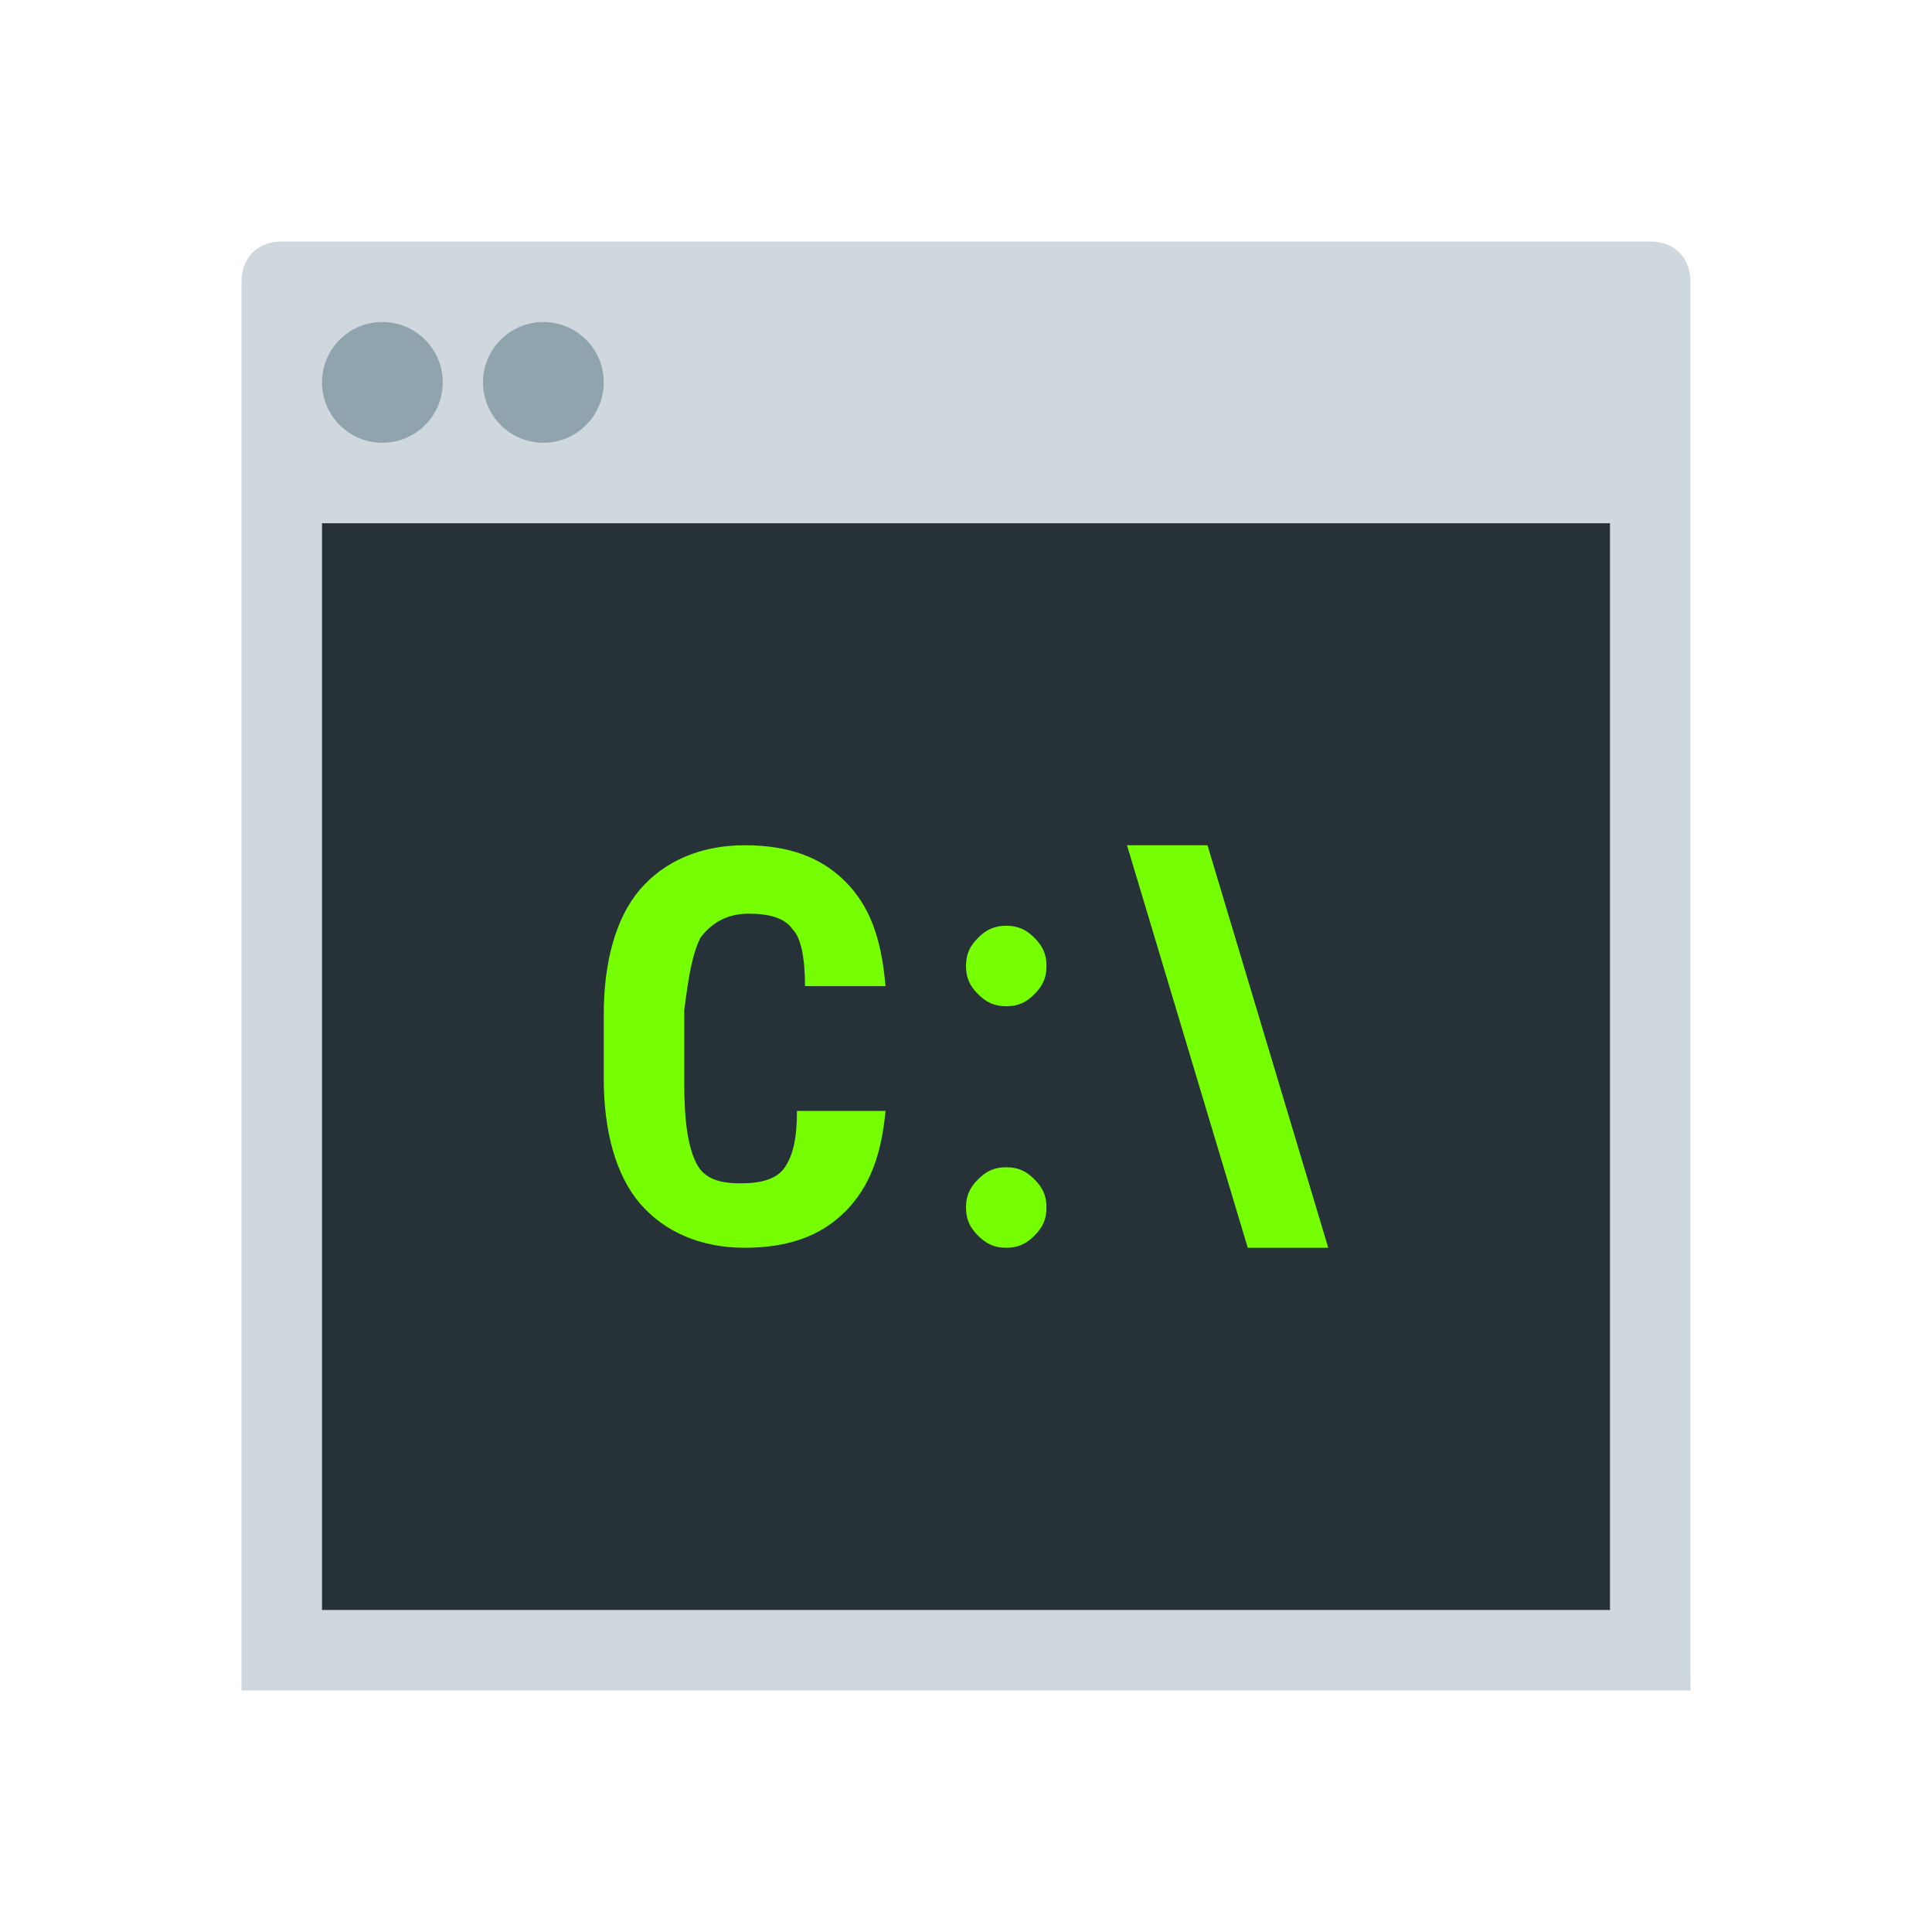
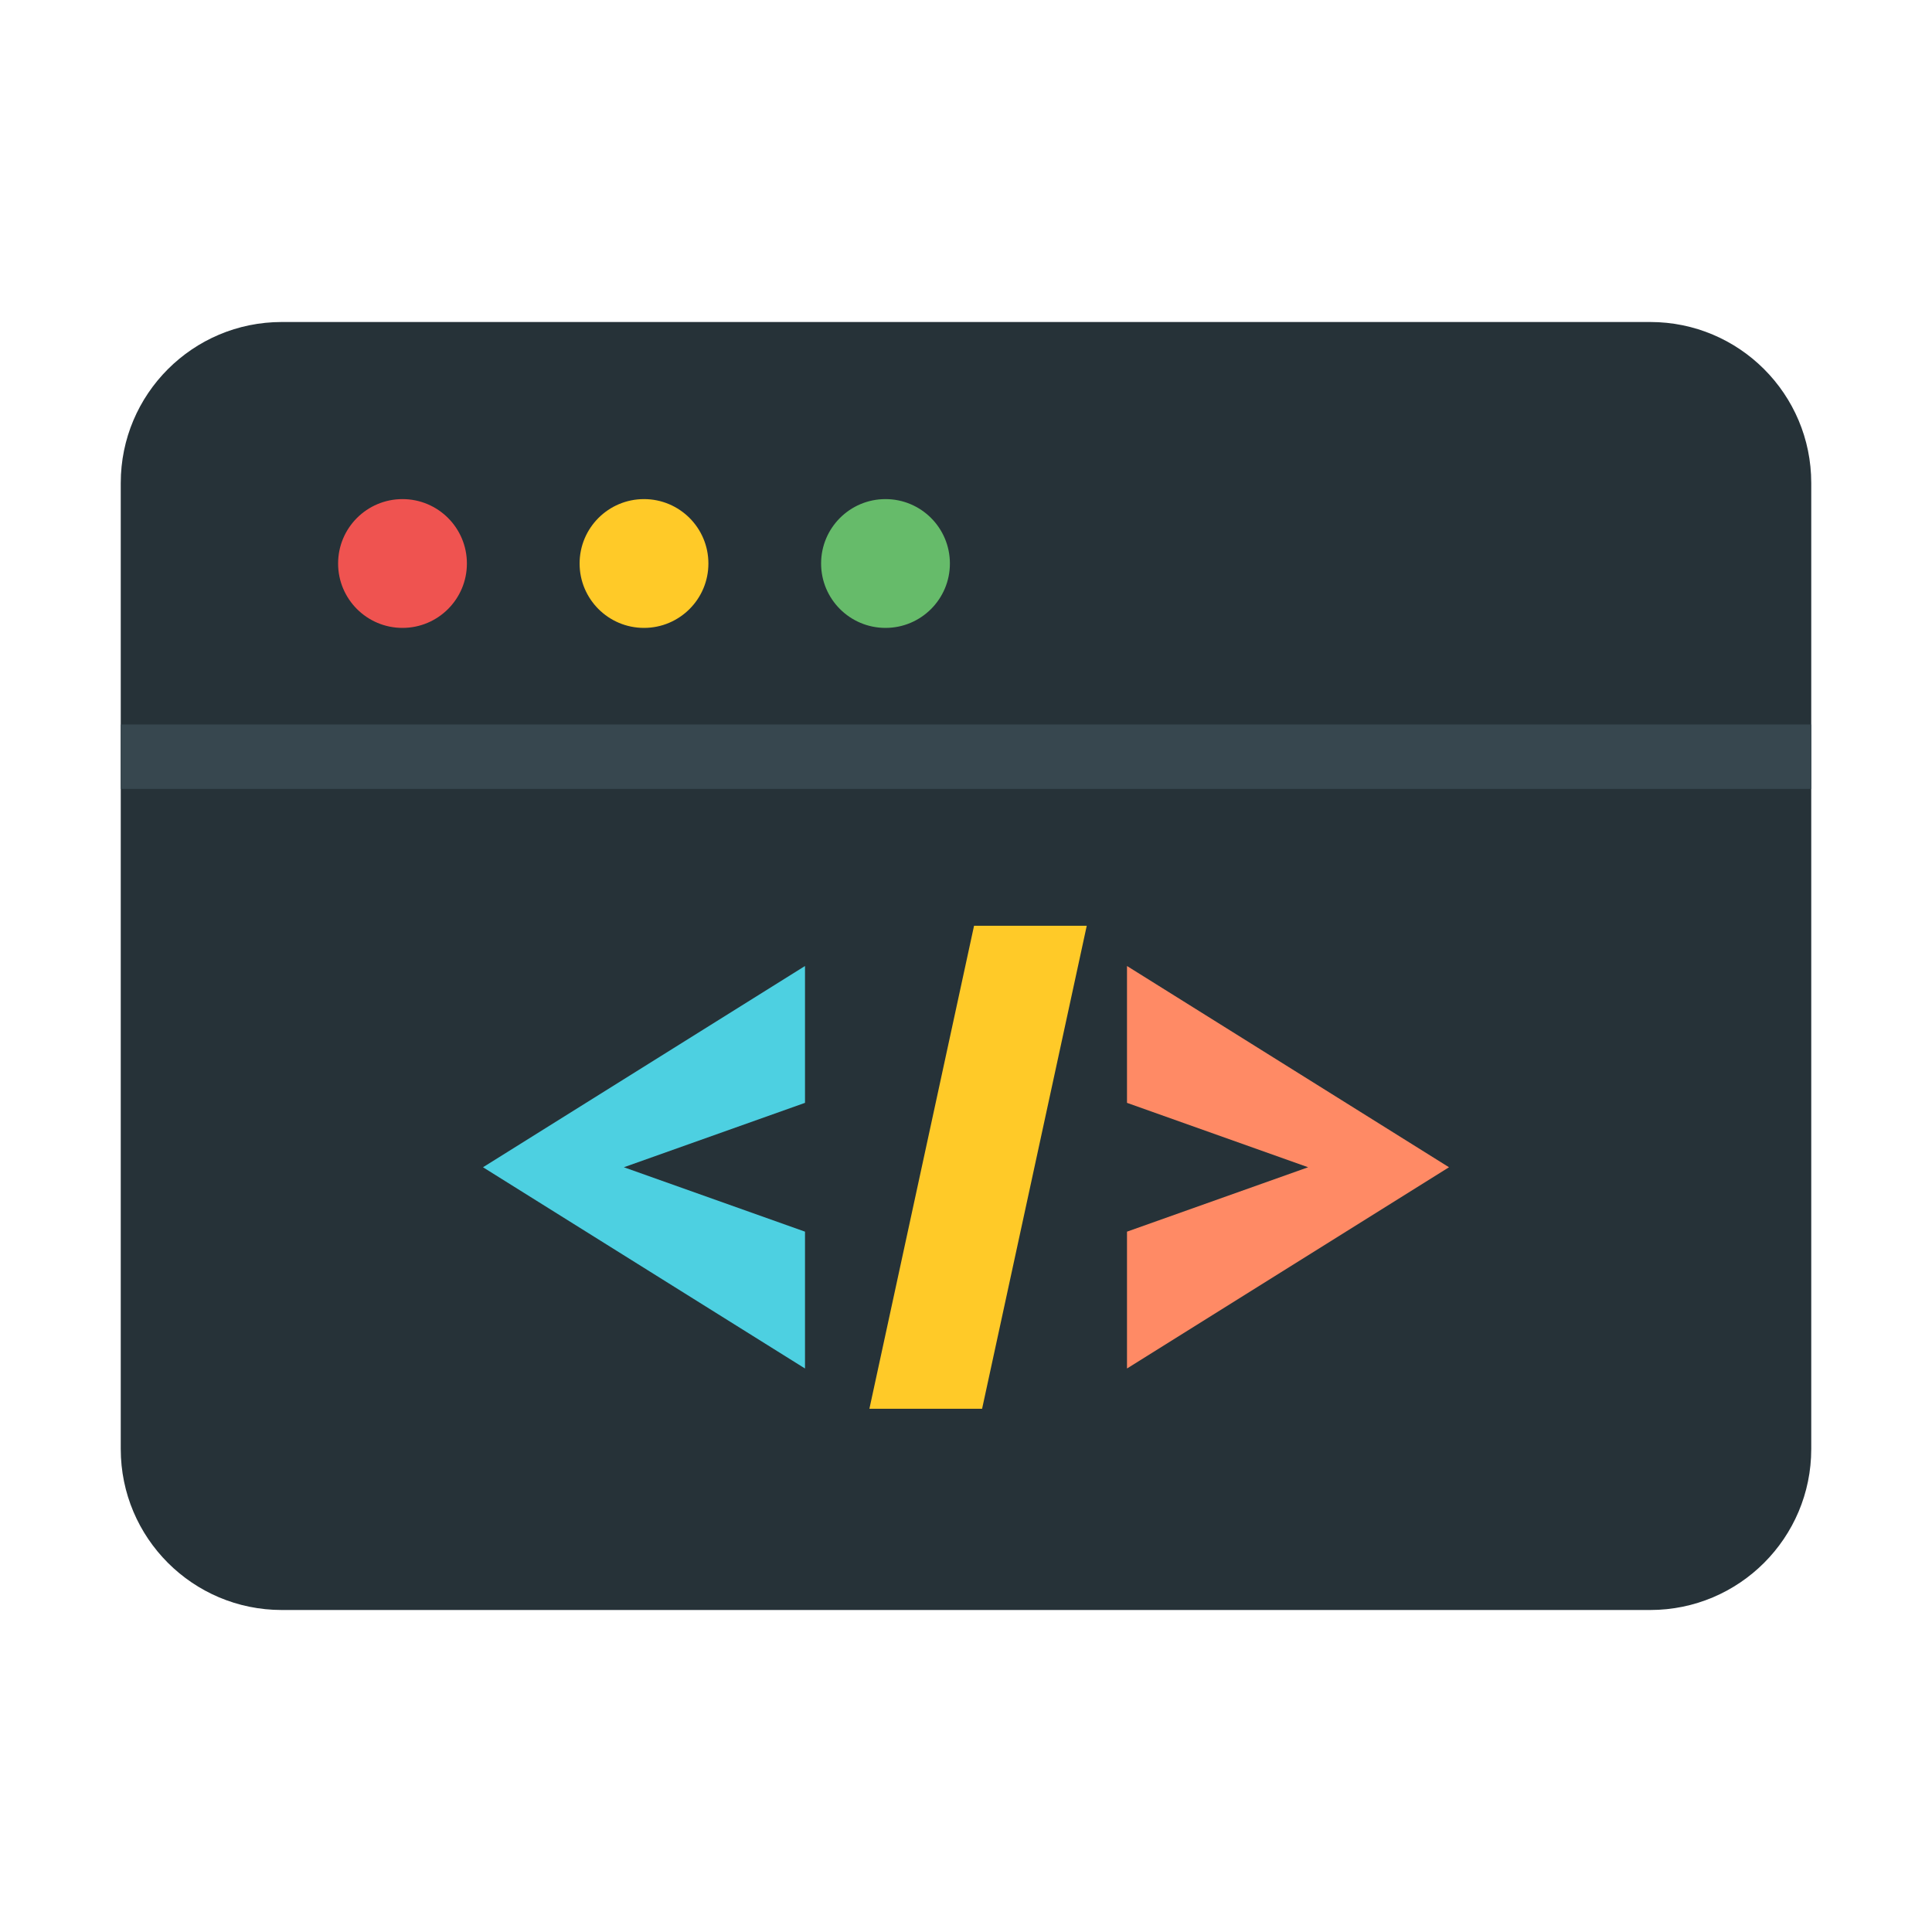
- <svg xmlns="http://www.w3.org/2000/svg" version="1.1" x="0px" y="0px" viewBox="0 0 48 48" enable-background="new 0 0 48 48" xml:space="preserve">
-   <g>
-     <path fill="#CFD8DC" d="M41,6H7C6.4,6,6,6.4,6,7v35h36V7C42,6.4,41.6,6,41,6z" />
-   </g>
-   <rect x="8" y="13" fill="#263238" width="32" height="27" />
-   <g>
-     <path fill="#76FF03" d="M22,27.6c-0.1,1.1-0.4,1.9-1,2.5c-0.6,0.6-1.4,0.9-2.5,0.9c-1.1,0-2-0.4-2.6-1.1c-0.6-0.7-0.9-1.8-0.9-3.1   v-1.6c0-1.3,0.3-2.4,0.9-3.1c0.6-0.7,1.5-1.1,2.6-1.1c1.1,0,1.9,0.3,2.5,0.9c0.6,0.6,0.9,1.4,1,2.6h-2c0-0.7-0.1-1.2-0.3-1.4   c-0.2-0.3-0.6-0.4-1.1-0.4c-0.5,0-0.9,0.2-1.2,0.6c-0.2,0.4-0.3,1-0.4,1.8v1.8c0,1,0.1,1.6,0.3,2c0.2,0.4,0.6,0.5,1.1,0.5   c0.5,0,0.9-0.1,1.1-0.4c0.2-0.3,0.3-0.7,0.3-1.4H22z" />
-     <path fill="#76FF03" d="M24,24c0-0.3,0.1-0.5,0.3-0.7c0.2-0.2,0.4-0.3,0.7-0.3c0.3,0,0.5,0.1,0.7,0.3c0.2,0.2,0.3,0.4,0.3,0.7   c0,0.3-0.1,0.5-0.3,0.7S25.3,25,25,25c-0.3,0-0.5-0.1-0.7-0.3S24,24.3,24,24z" />
-     <path fill="#76FF03" d="M24,30c0-0.3,0.1-0.5,0.3-0.7c0.2-0.2,0.4-0.3,0.7-0.3c0.3,0,0.5,0.1,0.7,0.3c0.2,0.2,0.3,0.4,0.3,0.7   c0,0.3-0.1,0.5-0.3,0.7S25.3,31,25,31c-0.3,0-0.5-0.1-0.7-0.3S24,30.3,24,30z" />
-     <path fill="#76FF03" d="M28,21h2l3,10h-2L28,21z" />
-   </g>
-   <g>
-     <circle fill="#90A4AE" cx="13.5" cy="9.5" r="1.5" />
-     <circle fill="#90A4AE" cx="9.5" cy="9.5" r="1.5" />
-   </g>
+ <svg xmlns="http://www.w3.org/2000/svg" width="48" height="48" viewBox="0 0 48 48">
+   <rect x="3" y="8" width="42" height="32" rx="4" fill="#263238" />
+   <circle cx="10" cy="14" r="1.6" fill="#EF5350" />
+   <circle cx="16" cy="14" r="1.6" fill="#FFCA28" />
+   <circle cx="22" cy="14" r="1.6" fill="#66BB6A" />
+   <rect x="3" y="18" width="42" height="1.6" fill="#37474F" />
+   <polygon points="20,24 12,29 20,34 20,30.6 15.5,29 20,27.4" fill="#4DD0E1" />
+   <polygon points="27,23 24.4,35 21.6,35 24.2,23" fill="#FFCA28" />
+   <polygon points="28,24 36,29 28,34 28,30.6 32.5,29 28,27.4" fill="#FF8A65" />
</svg>
